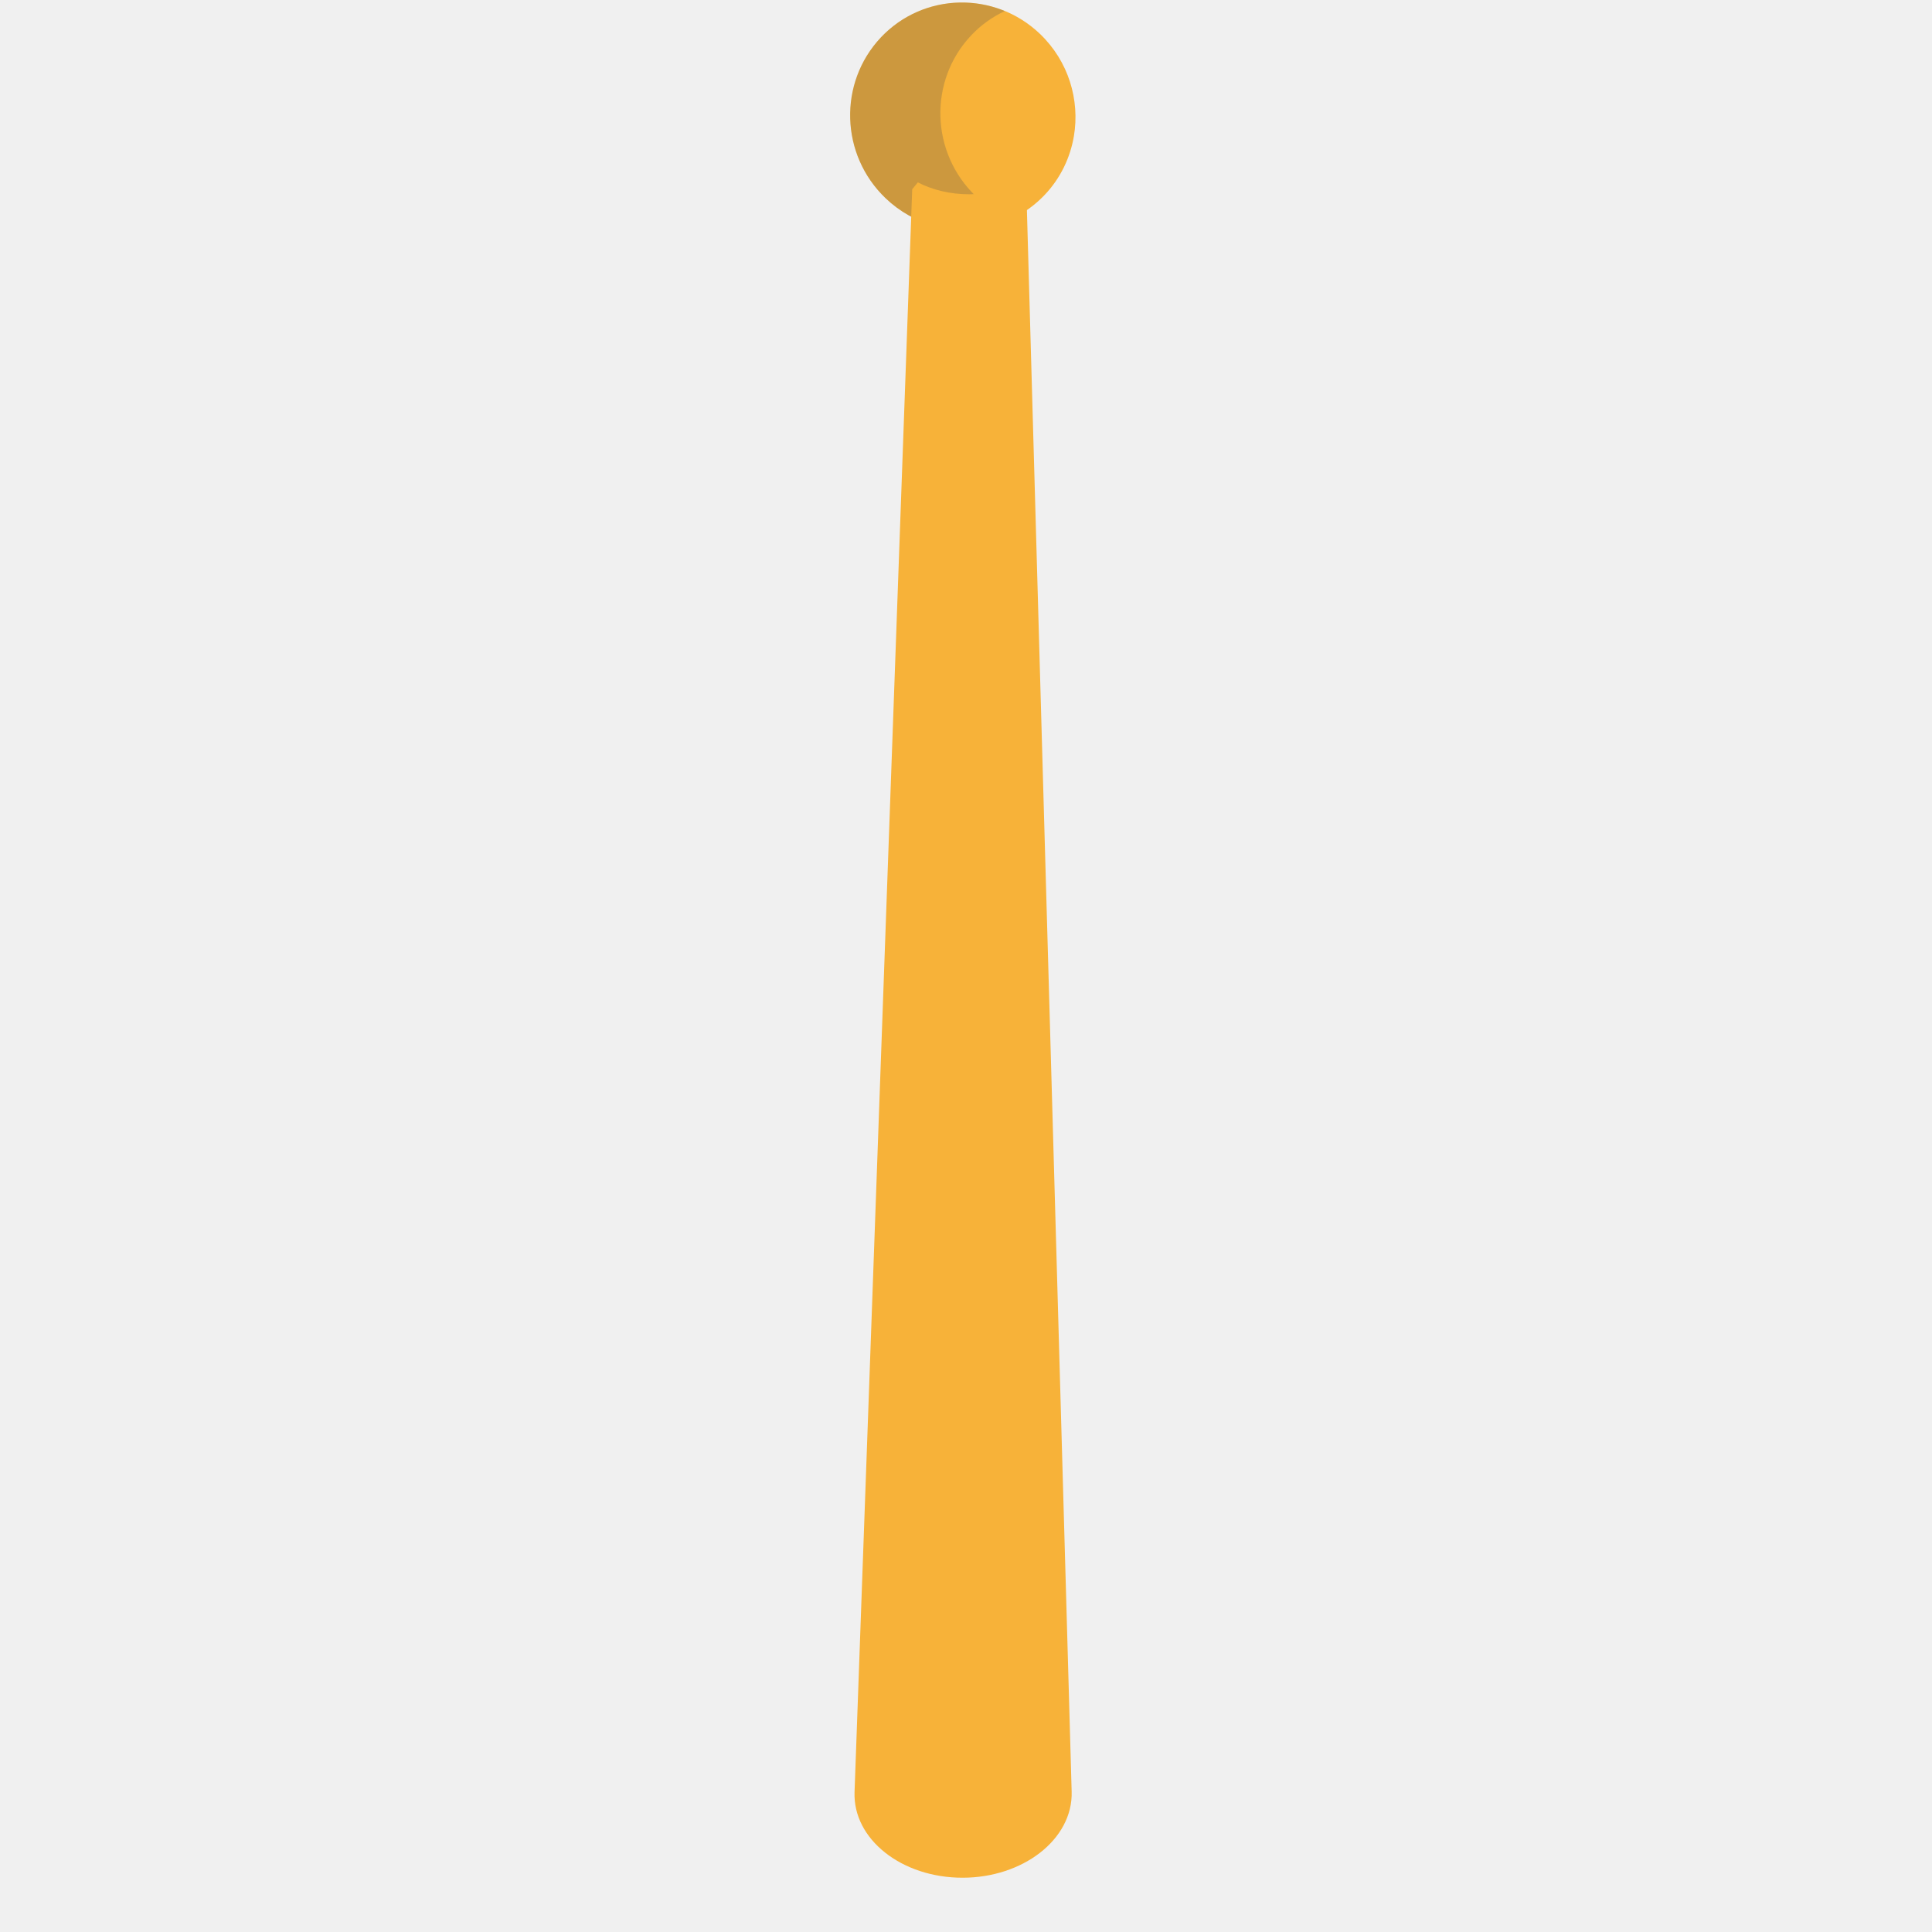
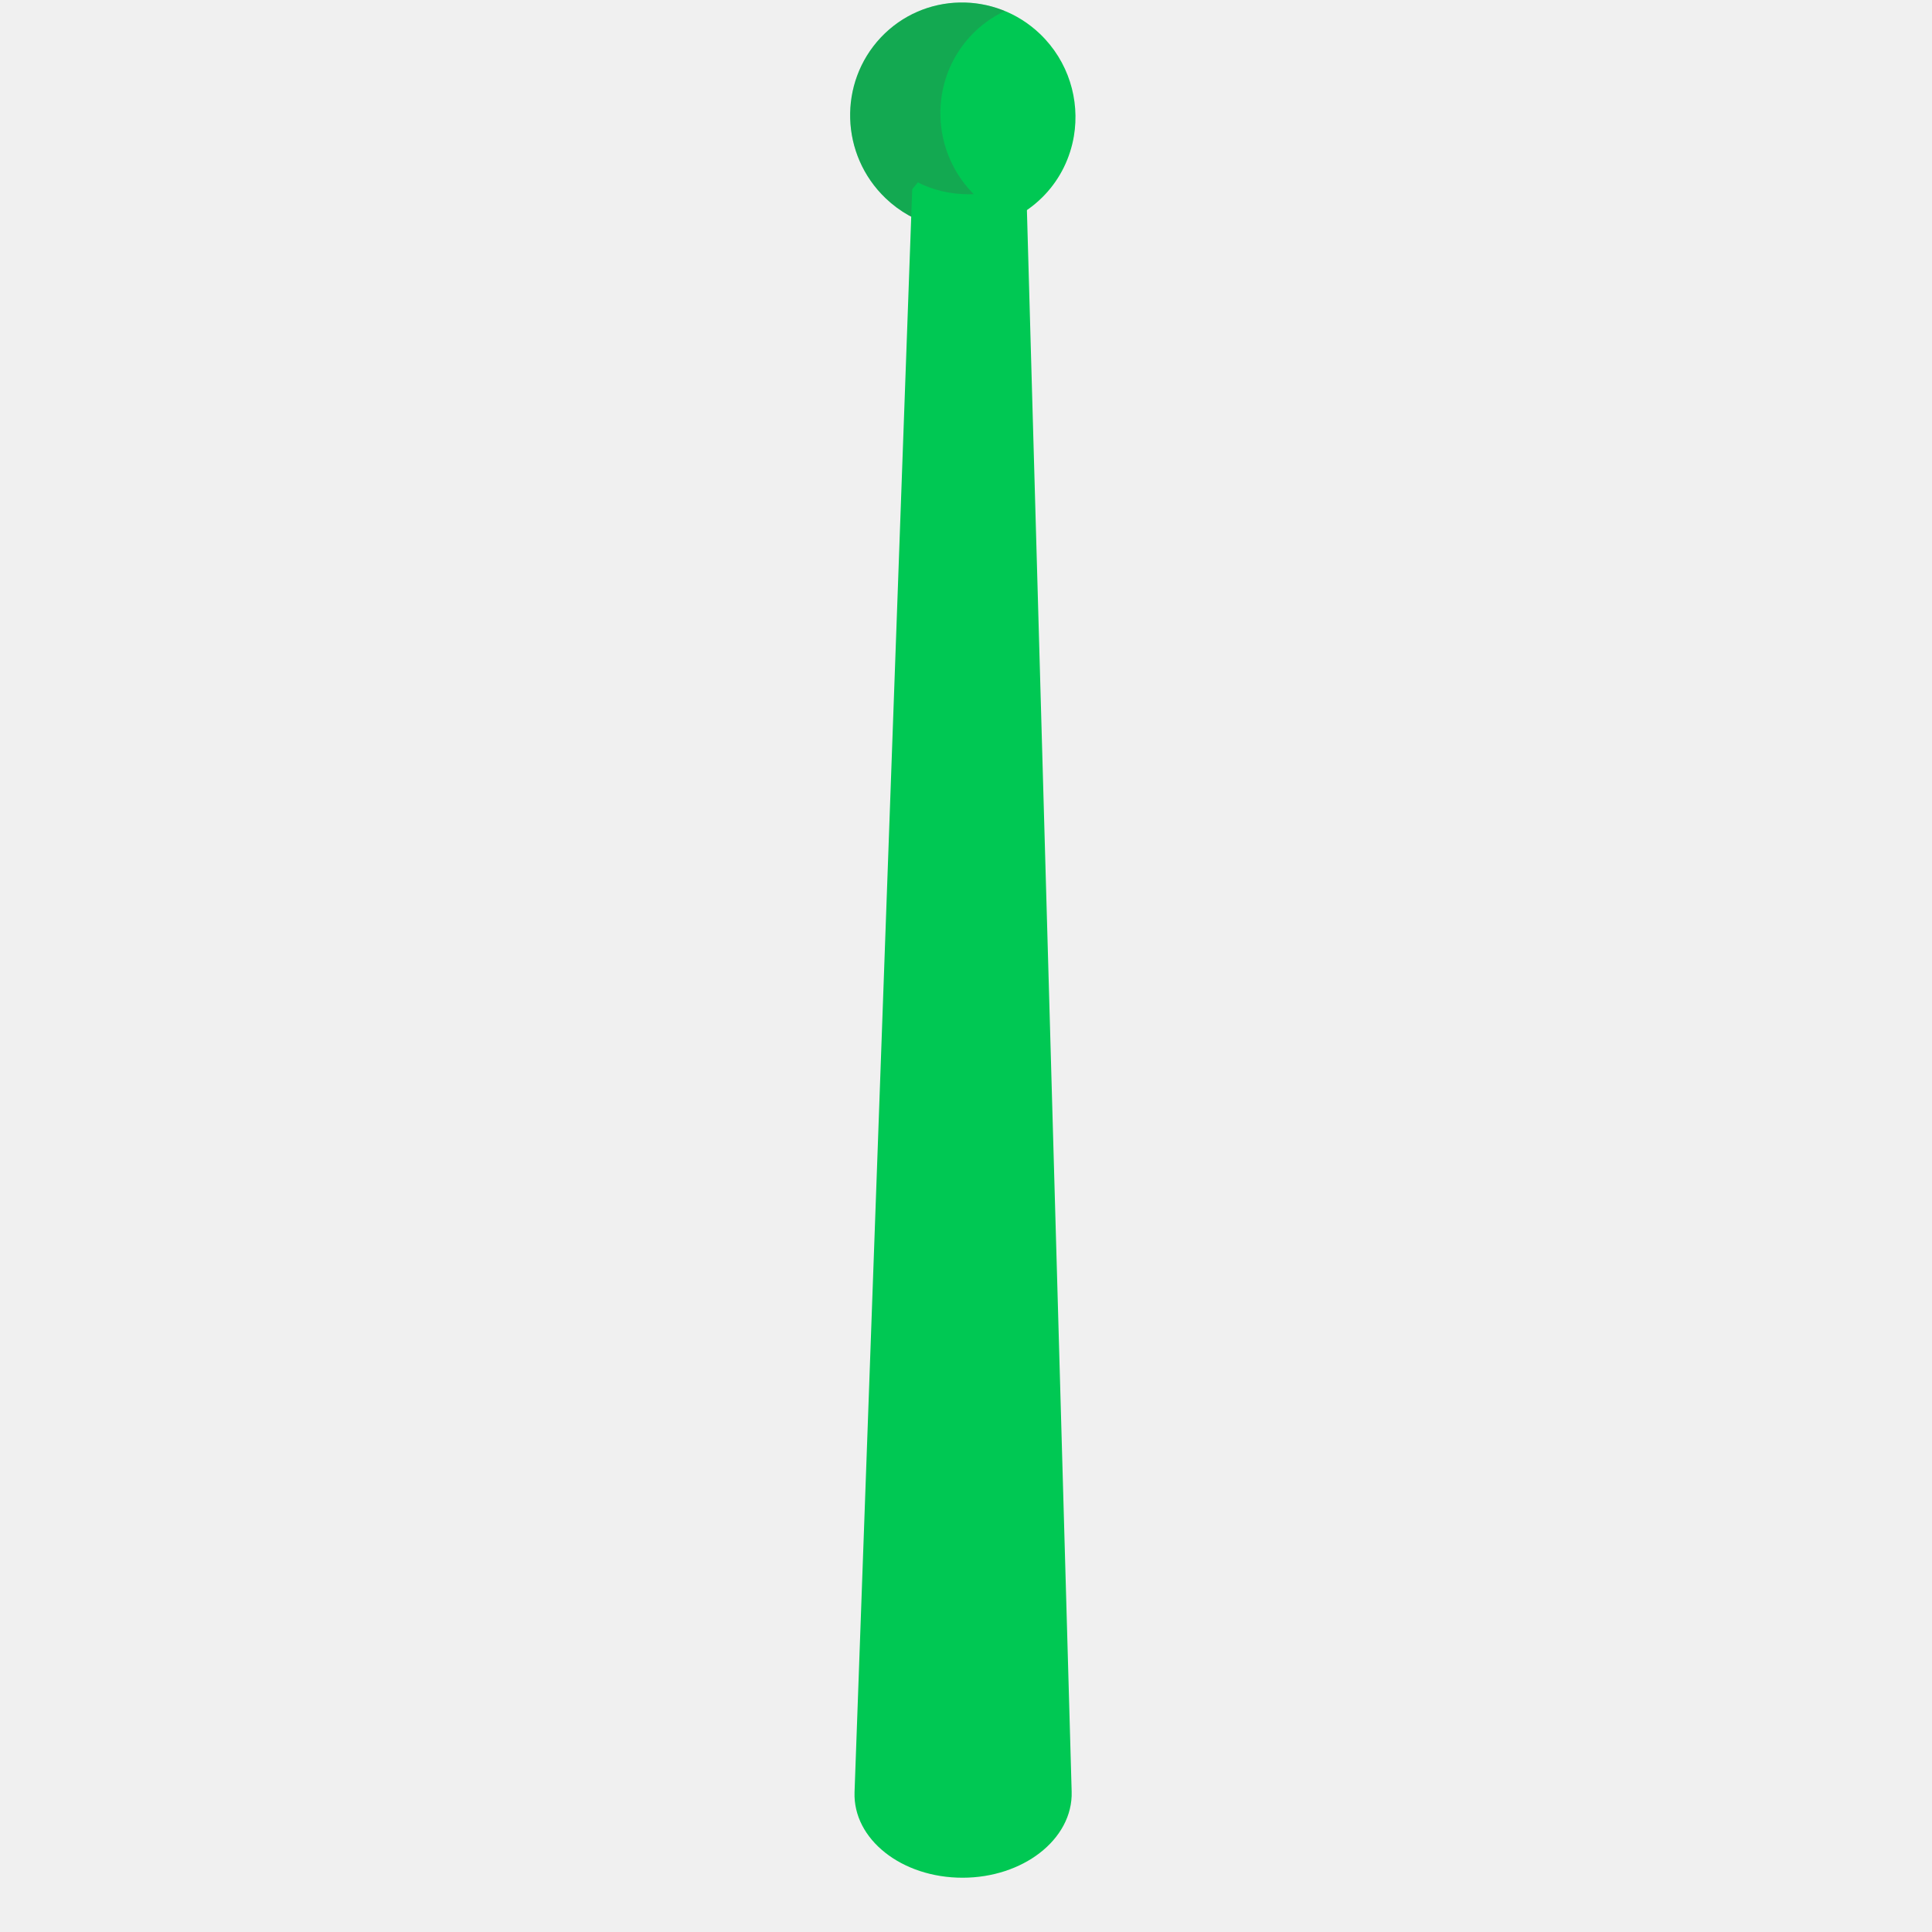
<svg xmlns="http://www.w3.org/2000/svg" width="32" height="32" viewBox="0 0 32 32" fill="none">
  <g clip-path="url(#clip0_9_21)">
-     <path d="M14.589 0.621C13.882 1.373 13.917 2.565 14.668 3.283C15.14 3.735 15.784 3.893 16.371 3.759C16.717 3.681 17.044 3.502 17.306 3.225C17.568 2.948 17.727 2.608 17.787 2.256C17.888 1.656 17.699 1.016 17.227 0.563C16.477 -0.155 15.296 -0.129 14.589 0.621Z" fill="#F7B239" />
+     <path d="M14.589 0.621C13.882 1.373 13.917 2.565 14.668 3.283C15.14 3.735 15.784 3.893 16.371 3.759C16.717 3.681 17.044 3.502 17.306 3.225C17.568 2.948 17.727 2.608 17.787 2.256C17.888 1.656 17.699 1.016 17.227 0.563C16.477 -0.155 15.296 -0.129 14.589 0.621Z" fill="#00C853" />
    <path opacity="0.25" d="M14.589 0.621C15.131 0.046 15.952 -0.102 16.644 0.183C16.439 0.279 16.248 0.413 16.084 0.588C15.376 1.34 15.412 2.532 16.163 3.25C16.337 3.417 16.535 3.544 16.745 3.631C16.625 3.687 16.499 3.73 16.371 3.759C15.784 3.893 15.14 3.735 14.668 3.283C13.917 2.565 13.882 1.373 14.589 0.621Z" fill="#4D4D4D" />
-     <path d="M15.202 3.021L15.109 3.135L14.684 14.943L14.607 17.091L14.154 29.683C14.126 30.463 14.935 31.103 15.947 31.101C16.444 31.1 16.894 30.943 17.22 30.692C17.557 30.432 17.762 30.071 17.75 29.675L17.392 17.032L17.334 14.987L16.999 3.131L16.904 3.018C16.66 3.143 16.367 3.217 16.053 3.218C15.738 3.218 15.446 3.146 15.202 3.021Z" fill="#F7B239" />
+     <path d="M15.202 3.021L15.109 3.135L14.684 14.943L14.607 17.091L14.154 29.683C14.126 30.463 14.935 31.103 15.947 31.101C16.444 31.1 16.894 30.943 17.22 30.692C17.557 30.432 17.762 30.071 17.75 29.675L17.392 17.032L17.334 14.987L16.999 3.131L16.904 3.018C16.66 3.143 16.367 3.217 16.053 3.218C15.738 3.218 15.446 3.146 15.202 3.021Z" fill="#00C853" />
  </g>
  <defs>
    <clipPath id="clip0_9_21">
      <rect width="32" height="32" fill="white" />
    </clipPath>
  </defs>
</svg>
